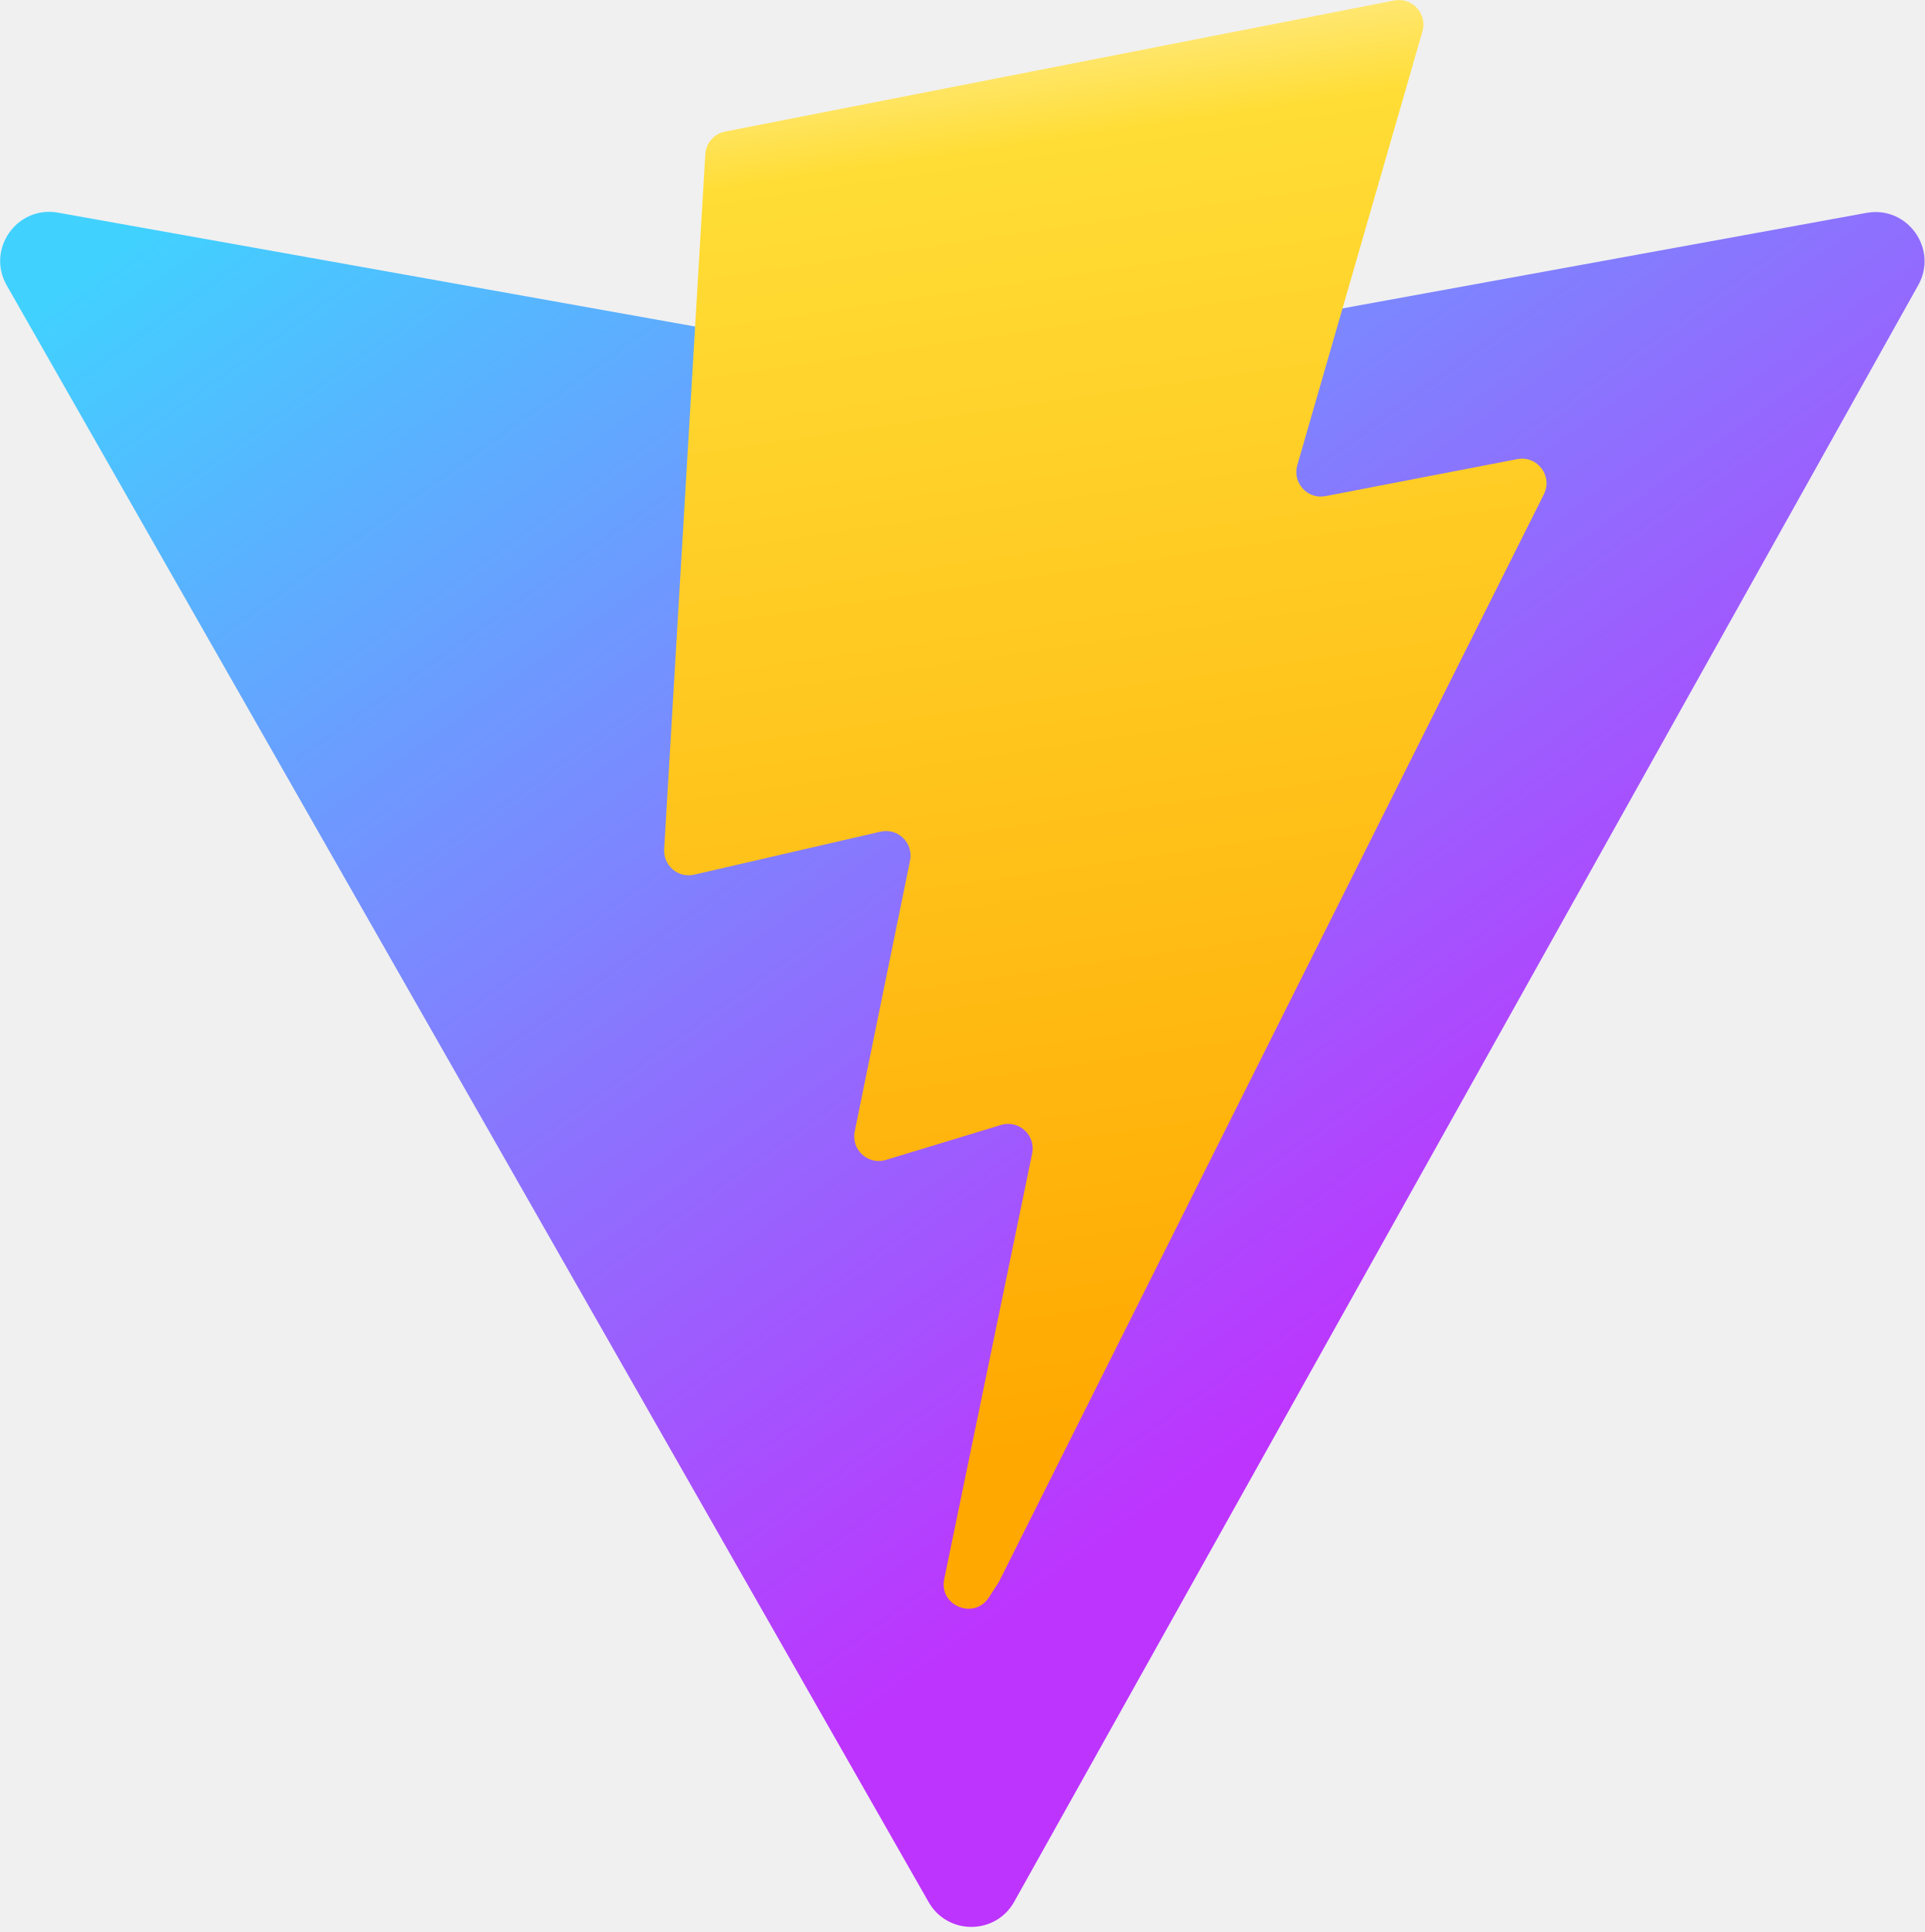
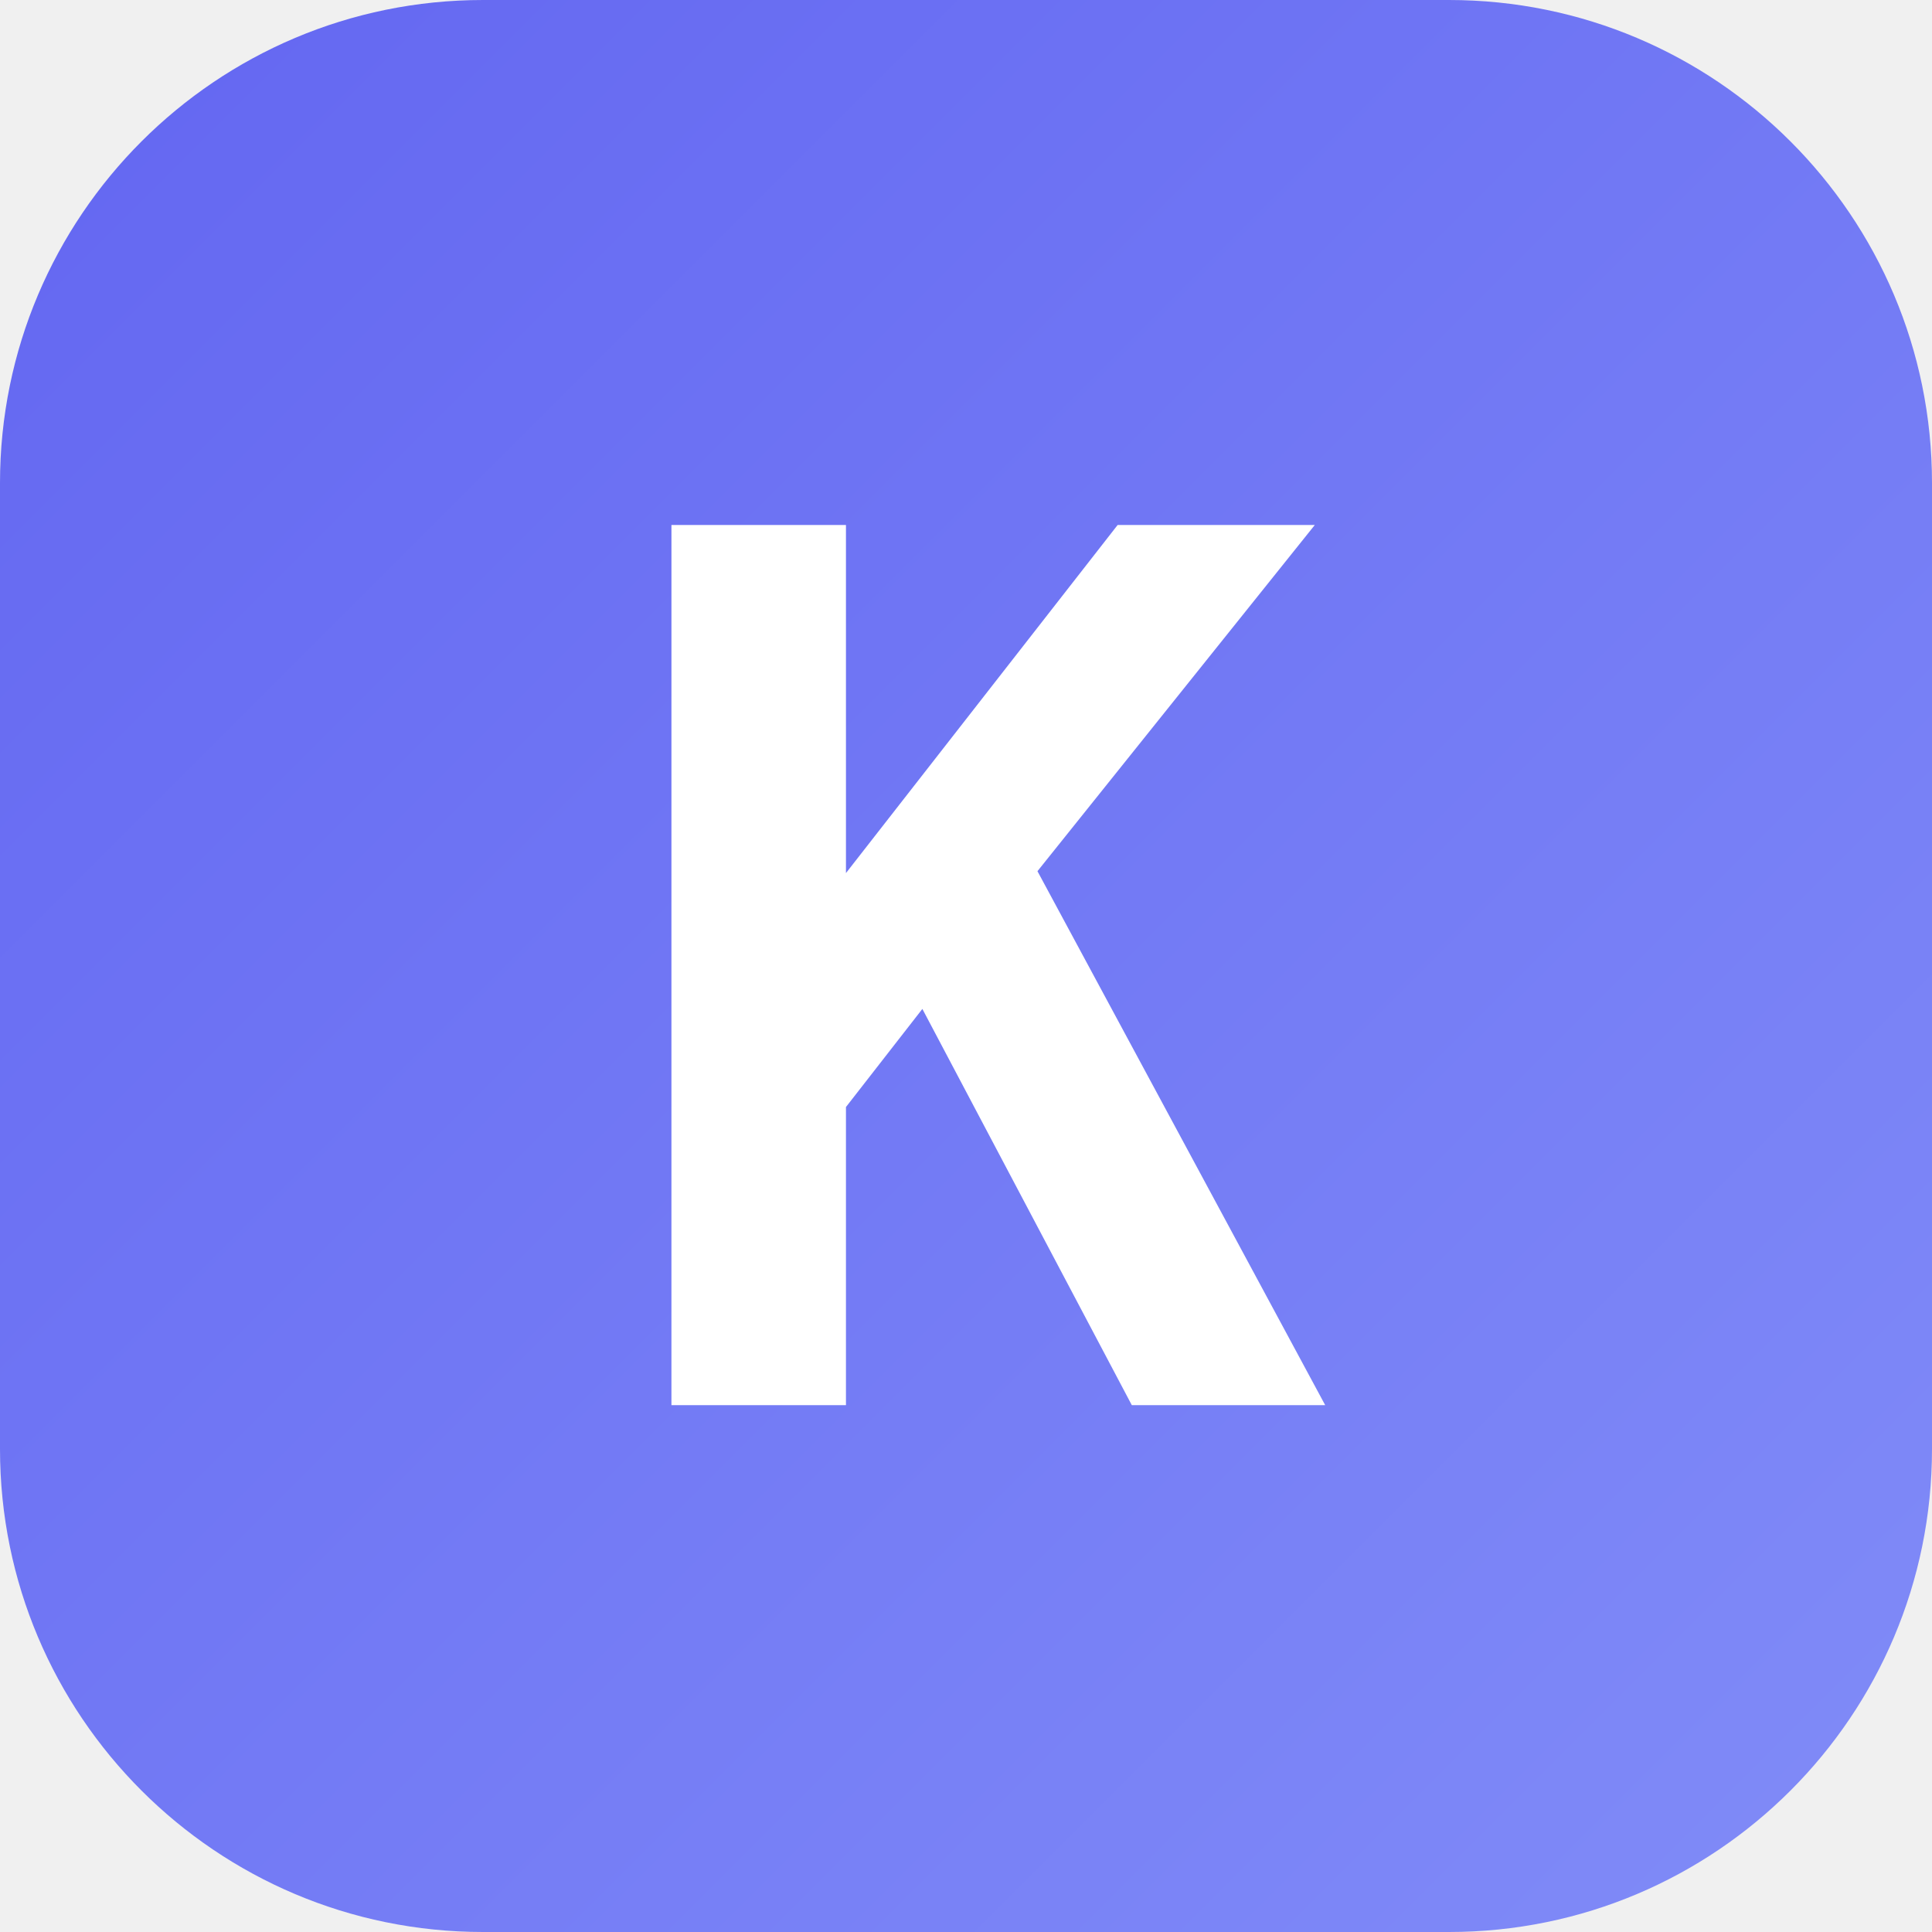
- <svg xmlns="http://www.w3.org/2000/svg" aria-hidden="true" role="img" class="iconify iconify--logos" width="31.88" height="32" preserveAspectRatio="xMidYMid meet" viewBox="0 0 256 257">
+ <svg xmlns="http://www.w3.org/2000/svg" viewBox="0 0 32 32">
  <defs>
-     <linearGradient id="IconifyId1813088fe1fbc01fb466" x1="-.828%" x2="57.636%" y1="7.652%" y2="78.411%">
-       <stop offset="0%" stop-color="#41D1FF" />
-       <stop offset="100%" stop-color="#BD34FE" />
-     </linearGradient>
-     <linearGradient id="IconifyId1813088fe1fbc01fb467" x1="43.376%" x2="50.316%" y1="2.242%" y2="89.03%">
-       <stop offset="0%" stop-color="#FFEA83" />
-       <stop offset="8.333%" stop-color="#FFDD35" />
-       <stop offset="100%" stop-color="#FFA800" />
+     <linearGradient id="grad" x1="0%" y1="0%" x2="100%" y2="100%">
+       <stop offset="0%" style="stop-color:#6366f1;stop-opacity:1" />
+       <stop offset="100%" style="stop-color:#818cf8;stop-opacity:1" />
    </linearGradient>
  </defs>
-   <path fill="url(#IconifyId1813088fe1fbc01fb466)" d="M255.153 37.938L134.897 252.976c-2.483 4.44-8.862 4.466-11.382.048L.875 37.958c-2.746-4.814 1.371-10.646 6.827-9.67l120.385 21.517a6.537 6.537 0 0 0 2.322-.004l117.867-21.483c5.438-.991 9.574 4.796 6.877 9.62Z" />
-   <path fill="url(#IconifyId1813088fe1fbc01fb467)" d="M185.432.063L96.44 17.501a3.268 3.268 0 0 0-2.634 3.014l-5.474 92.456a3.268 3.268 0 0 0 3.997 3.378l24.777-5.718c2.318-.535 4.413 1.507 3.936 3.838l-7.361 36.047c-.495 2.426 1.782 4.5 4.151 3.78l15.304-4.649c2.372-.72 4.652 1.36 4.15 3.788l-11.698 56.621c-.732 3.542 3.979 5.473 5.943 2.437l1.313-2.028l72.516-144.72c1.215-2.423-.88-5.186-3.54-4.672l-25.505 4.922c-2.396.462-4.435-1.77-3.759-4.114l16.646-57.705c.677-2.35-1.37-4.583-3.769-4.113Z" />
+   <rect width="32" height="32" rx="8" fill="url(#grad)" />
+   <text x="50%" y="55%" font-family="monospace" font-weight="bold" font-size="20" fill="white" text-anchor="middle" dominant-baseline="middle">K</text>
</svg>
